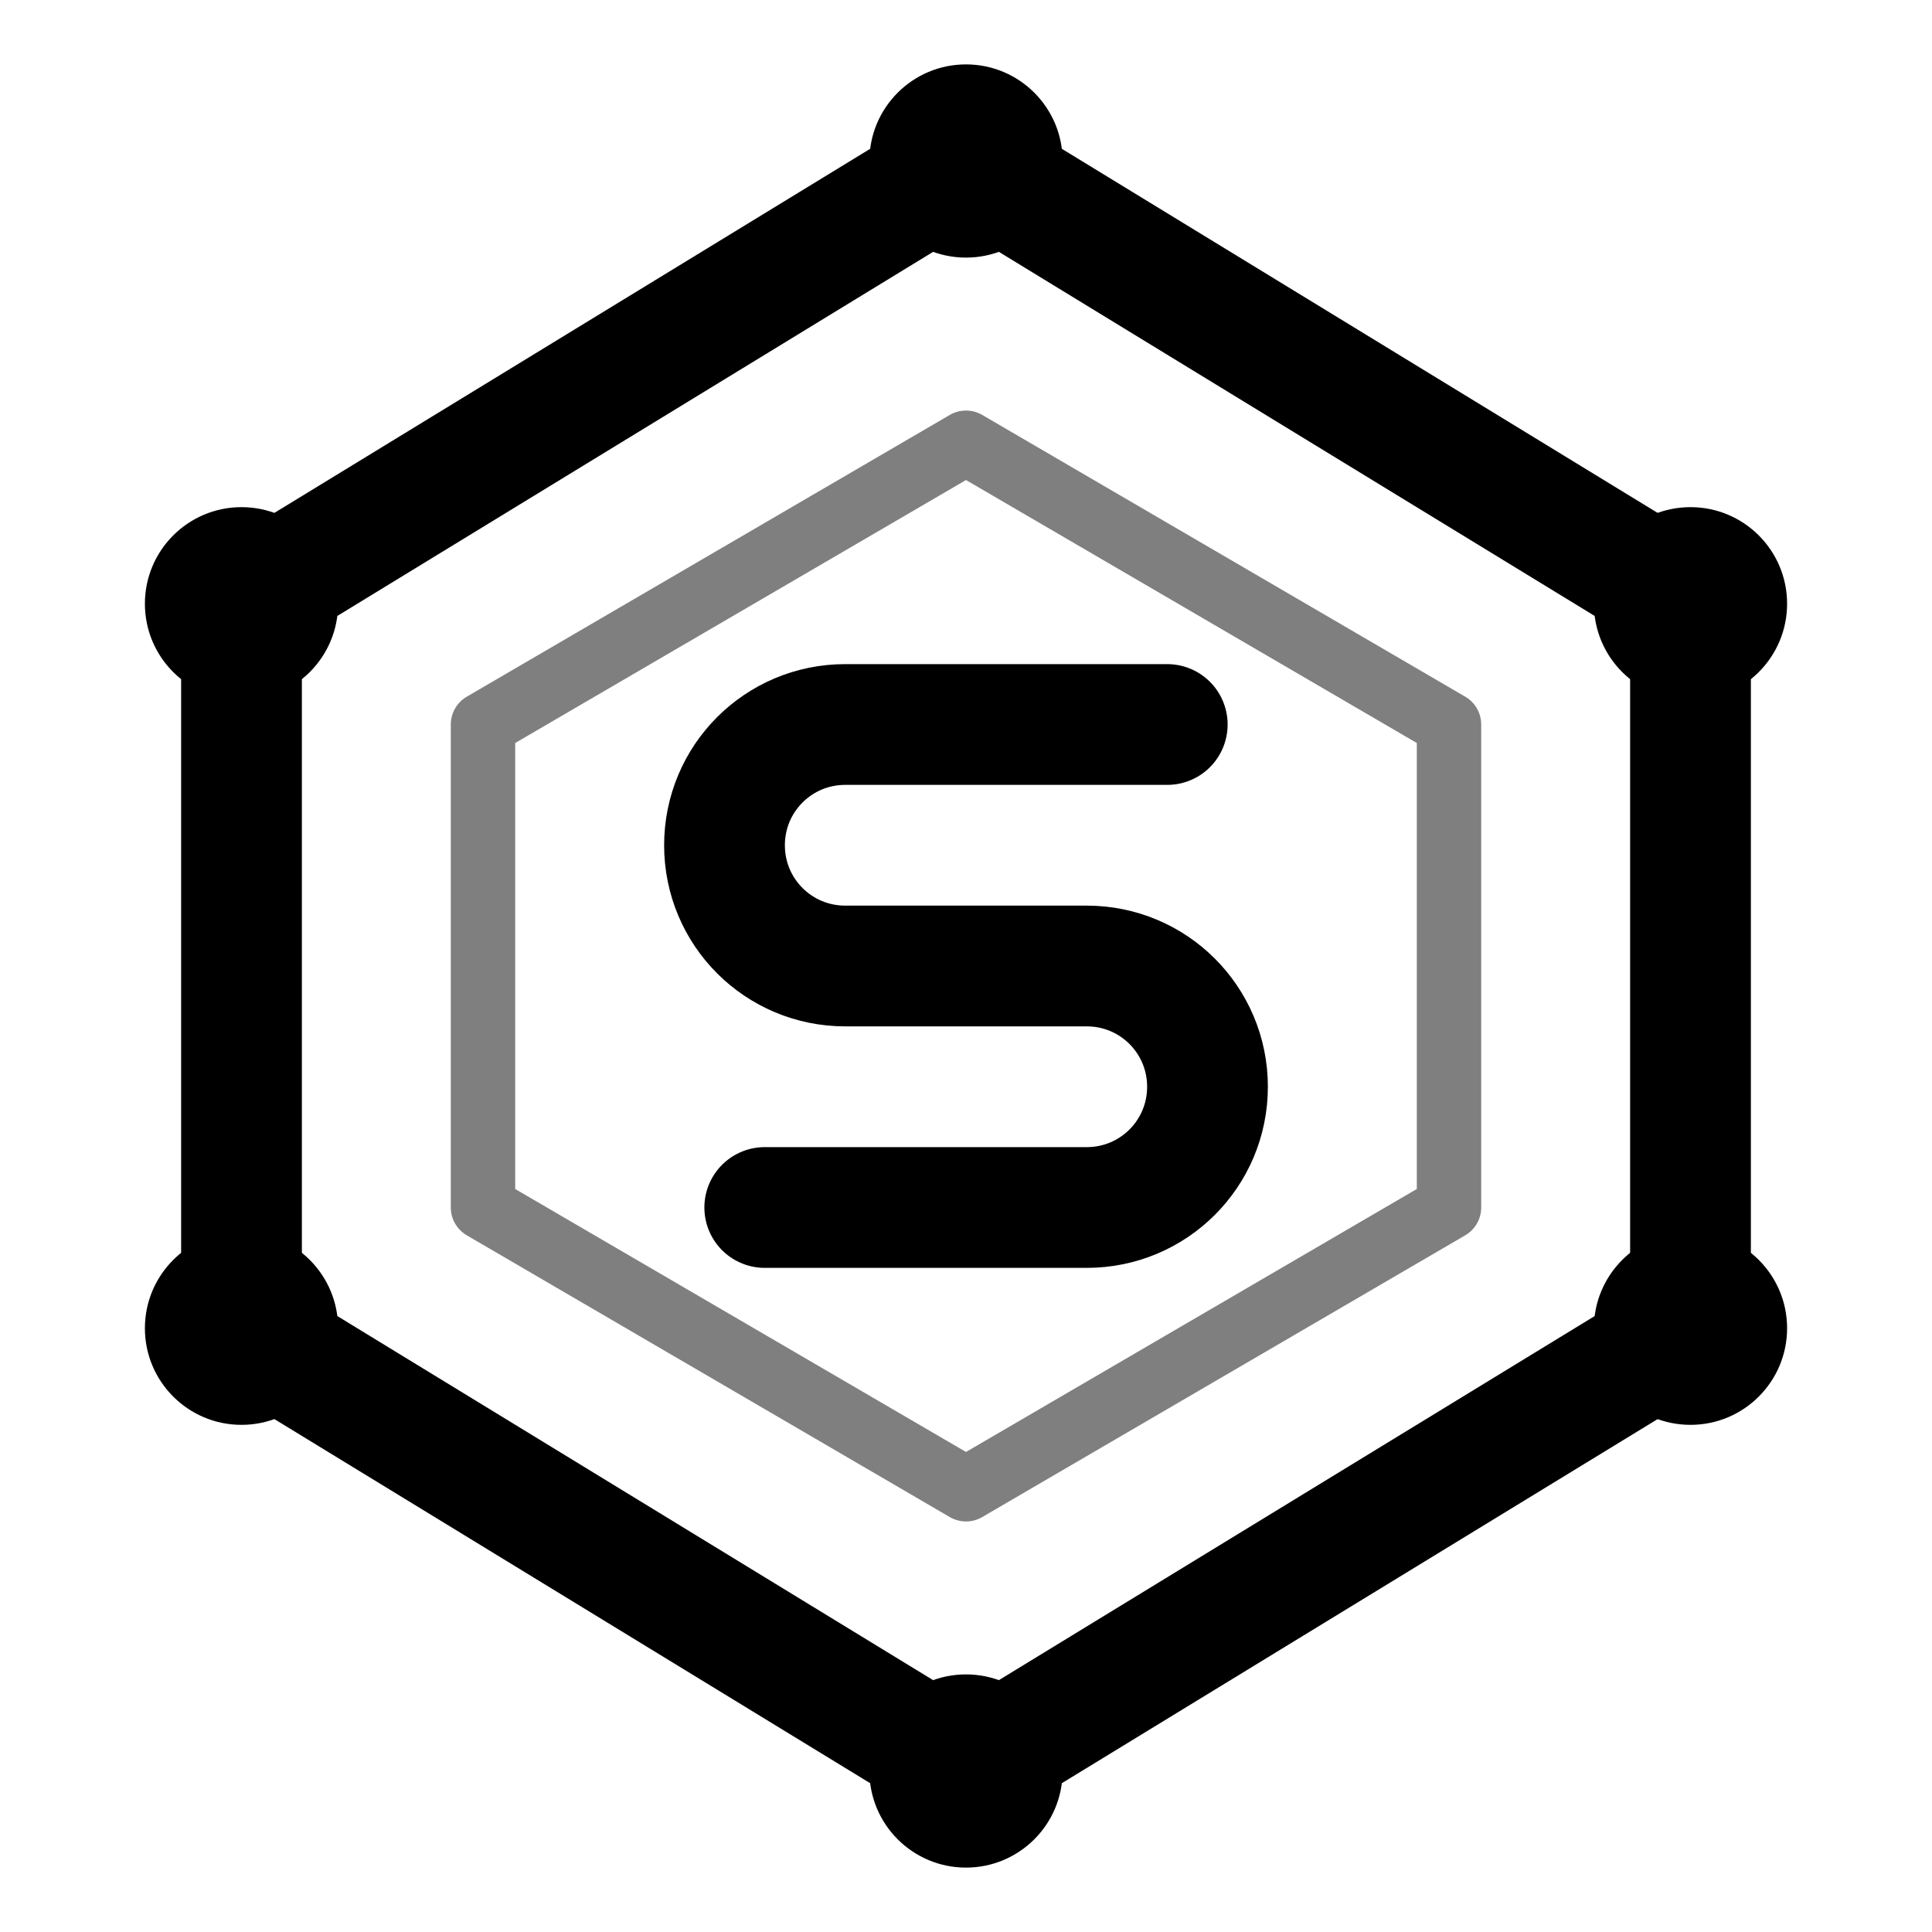
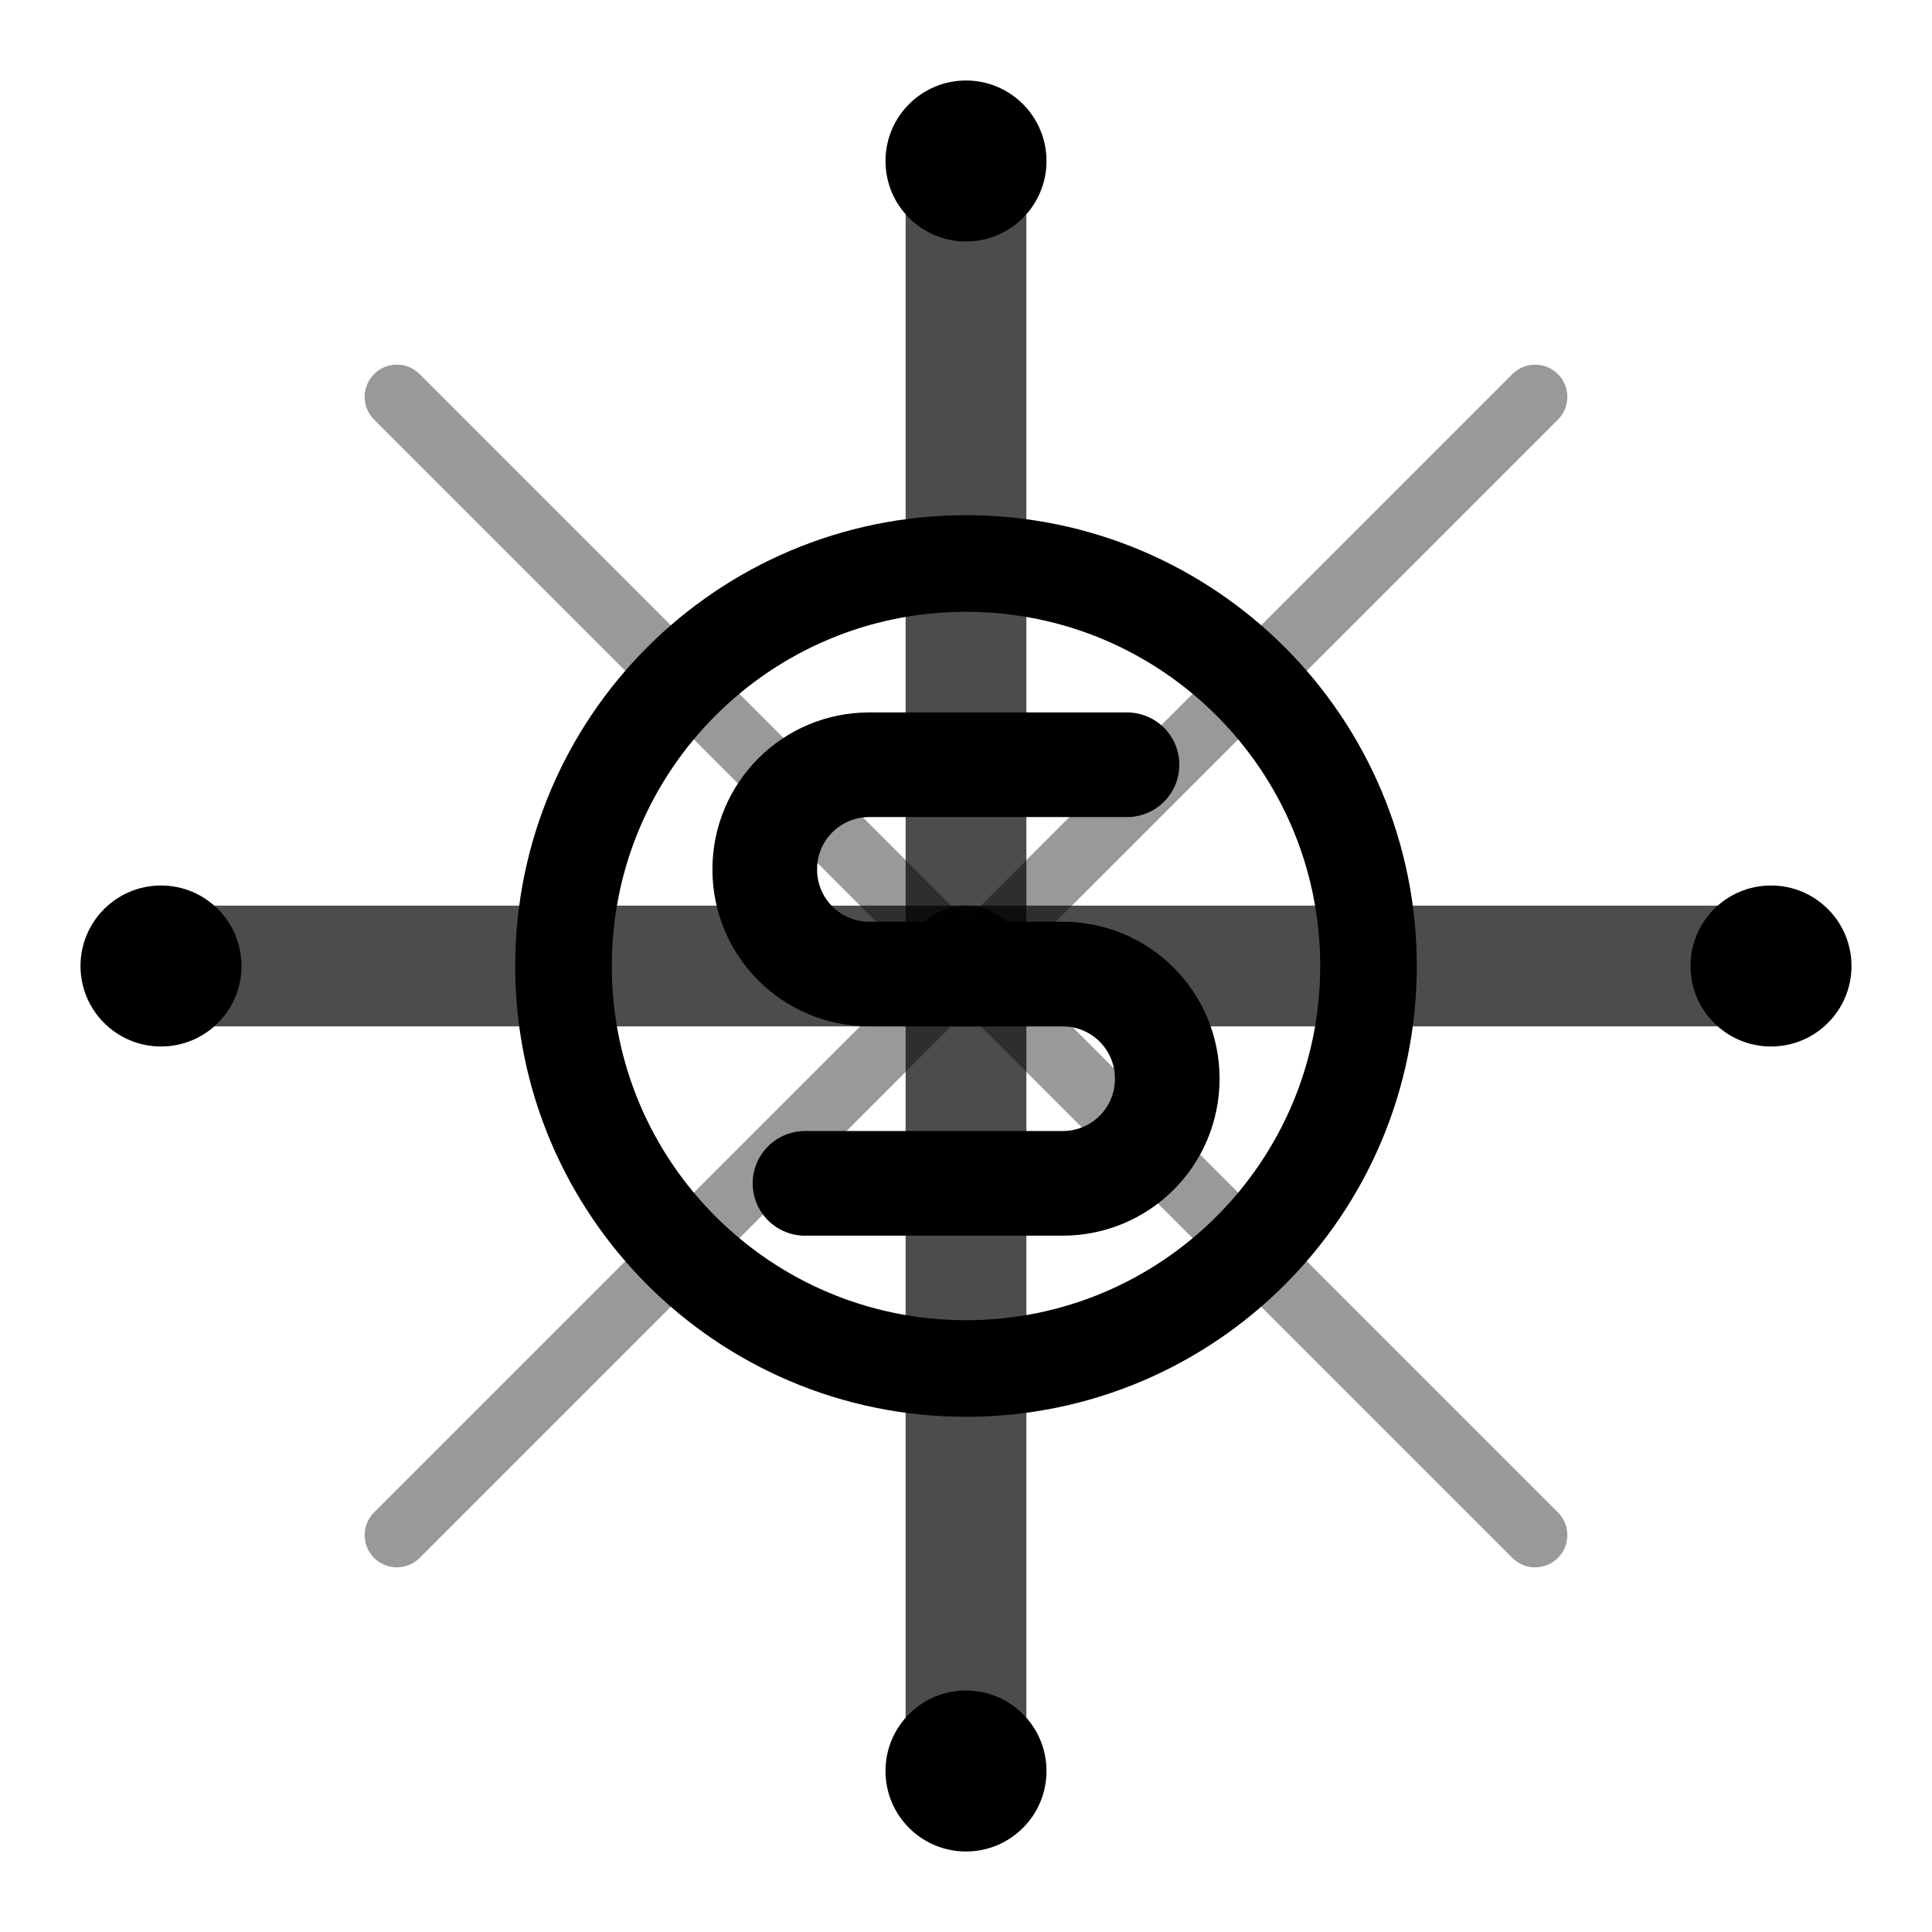
<svg xmlns="http://www.w3.org/2000/svg" viewBox="0 0 24 24" width="24" height="24" fill="none">
-   <path d="M12 2L21 7.5V16.5L12 22L3 16.5V7.5L12 2Z" stroke="currentColor" stroke-width="1.5" stroke-linejoin="round" />
-   <path d="M12 5.5L18 9V15L12 18.5L6 15V9L12 5.5Z" stroke="currentColor" stroke-width="0.8" stroke-linejoin="round" opacity="0.5" />
-   <path d="M14.5 9H10.5C9.67 9 9 9.67 9 10.5C9 11.33 9.67 12 10.5 12H13.5C14.33 12 15 12.67 15 13.5C15 14.33 14.33 15 13.5 15H9.5" stroke="currentColor" stroke-width="1.5" stroke-linecap="round" stroke-linejoin="round" />
-   <circle cx="12" cy="2" r="1.2" fill="currentColor" />
-   <circle cx="21" cy="7.5" r="1.2" fill="currentColor" />
-   <circle cx="21" cy="16.5" r="1.2" fill="currentColor" />
-   <circle cx="12" cy="22" r="1.2" fill="currentColor" />
-   <circle cx="3" cy="16.5" r="1.2" fill="currentColor" />
-   <circle cx="3" cy="7.5" r="1.2" fill="currentColor" />
+   <line x1="12" y1="12" x2="12" y2="2" stroke="currentColor" stroke-width="1.5" stroke-linecap="round" opacity="0.7" />
+   <line x1="12" y1="12" x2="22" y2="12" stroke="currentColor" stroke-width="1.5" stroke-linecap="round" opacity="0.7" />
+   <line x1="12" y1="12" x2="12" y2="22" stroke="currentColor" stroke-width="1.5" stroke-linecap="round" opacity="0.7" />
+   <line x1="12" y1="12" x2="2" y2="12" stroke="currentColor" stroke-width="1.5" stroke-linecap="round" opacity="0.7" />
+   <line x1="12" y1="12" x2="19.07" y2="4.93" stroke="currentColor" stroke-width="0.8" stroke-linecap="round" opacity="0.4" />
+   <line x1="12" y1="12" x2="19.07" y2="19.07" stroke="currentColor" stroke-width="0.8" stroke-linecap="round" opacity="0.4" />
+   <line x1="12" y1="12" x2="4.93" y2="19.07" stroke="currentColor" stroke-width="0.8" stroke-linecap="round" opacity="0.4" />
+   <line x1="12" y1="12" x2="4.93" y2="4.93" stroke="currentColor" stroke-width="0.8" stroke-linecap="round" opacity="0.4" />
+   <circle cx="12" cy="12" r="5" fill="none" stroke="currentColor" stroke-width="1.2" />
+   <path d="M14 9.5H10.8C10.08 9.5 9.5 10.08 9.5 10.8C9.5 11.52 10.08 12.1 10.8 12.1H13.2C13.92 12.1 14.5 12.68 14.5 13.4C14.5 14.12 13.92 14.7 13.2 14.7H10" stroke="currentColor" stroke-width="1.3" stroke-linecap="round" stroke-linejoin="round" />
+   <circle cx="12" cy="2" r="1" fill="currentColor" />
+   <circle cx="22" cy="12" r="1" fill="currentColor" />
+   <circle cx="12" cy="22" r="1" fill="currentColor" />
+   <circle cx="2" cy="12" r="1" fill="currentColor" />
</svg>
